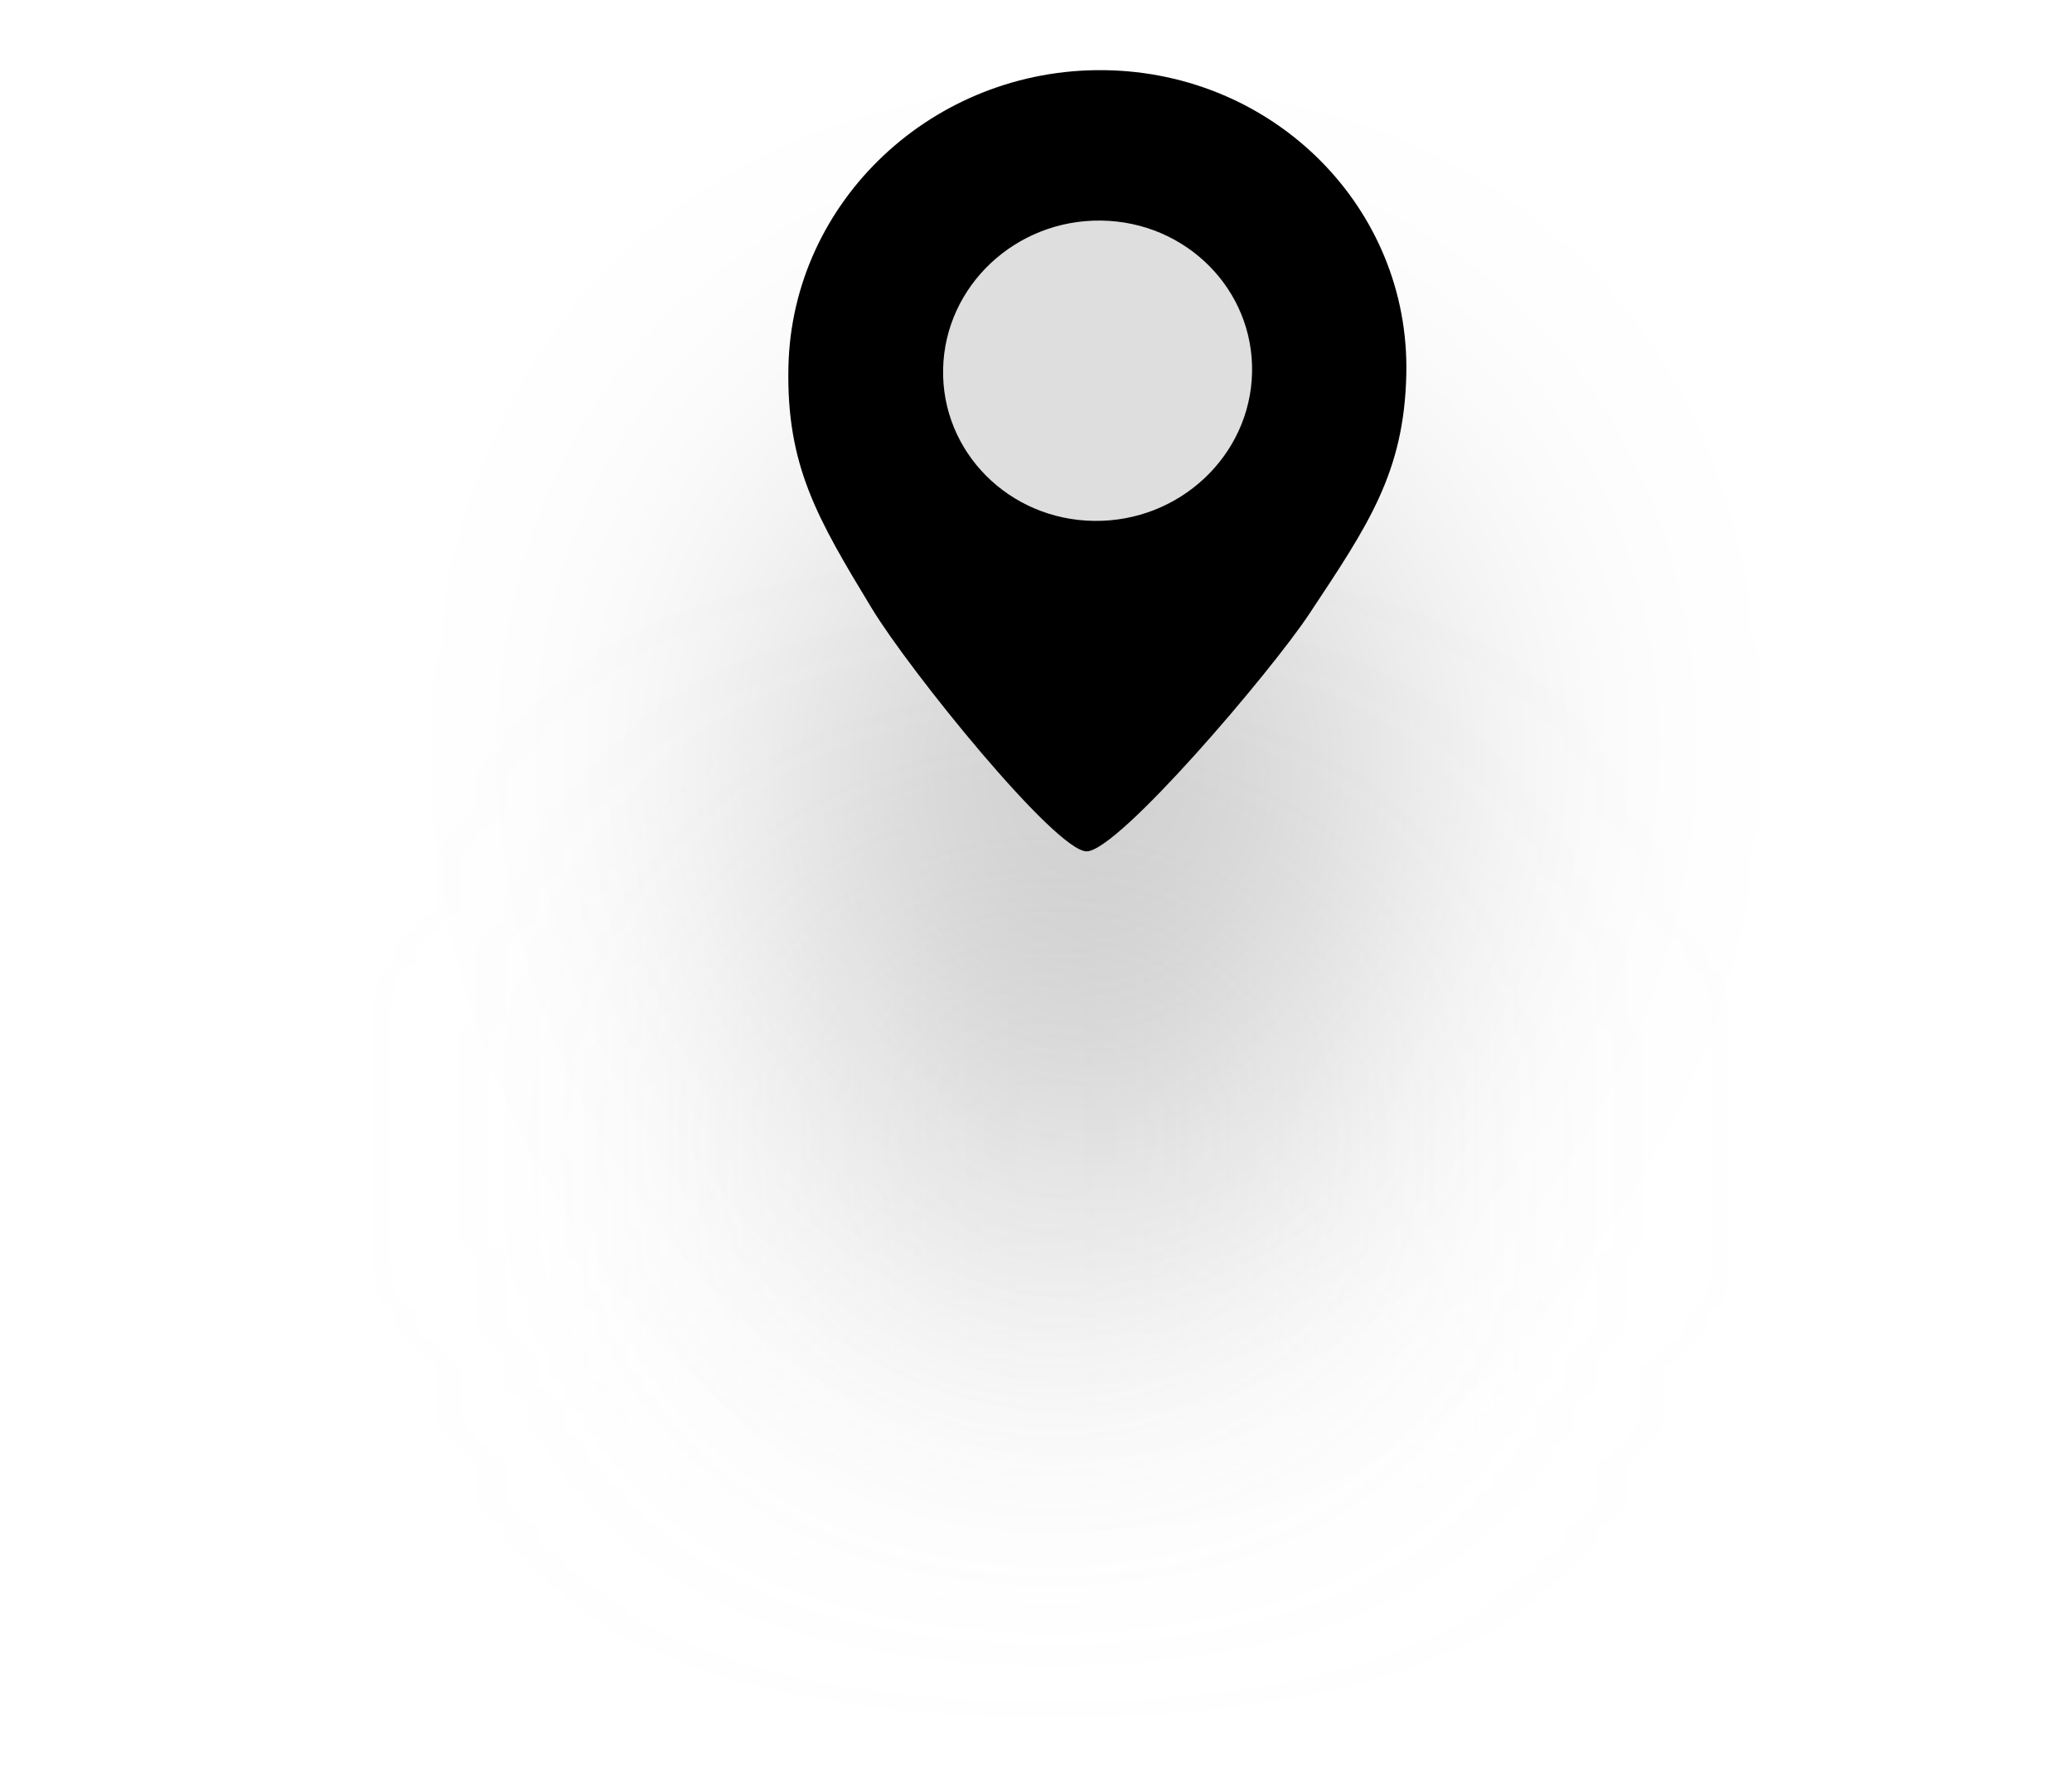
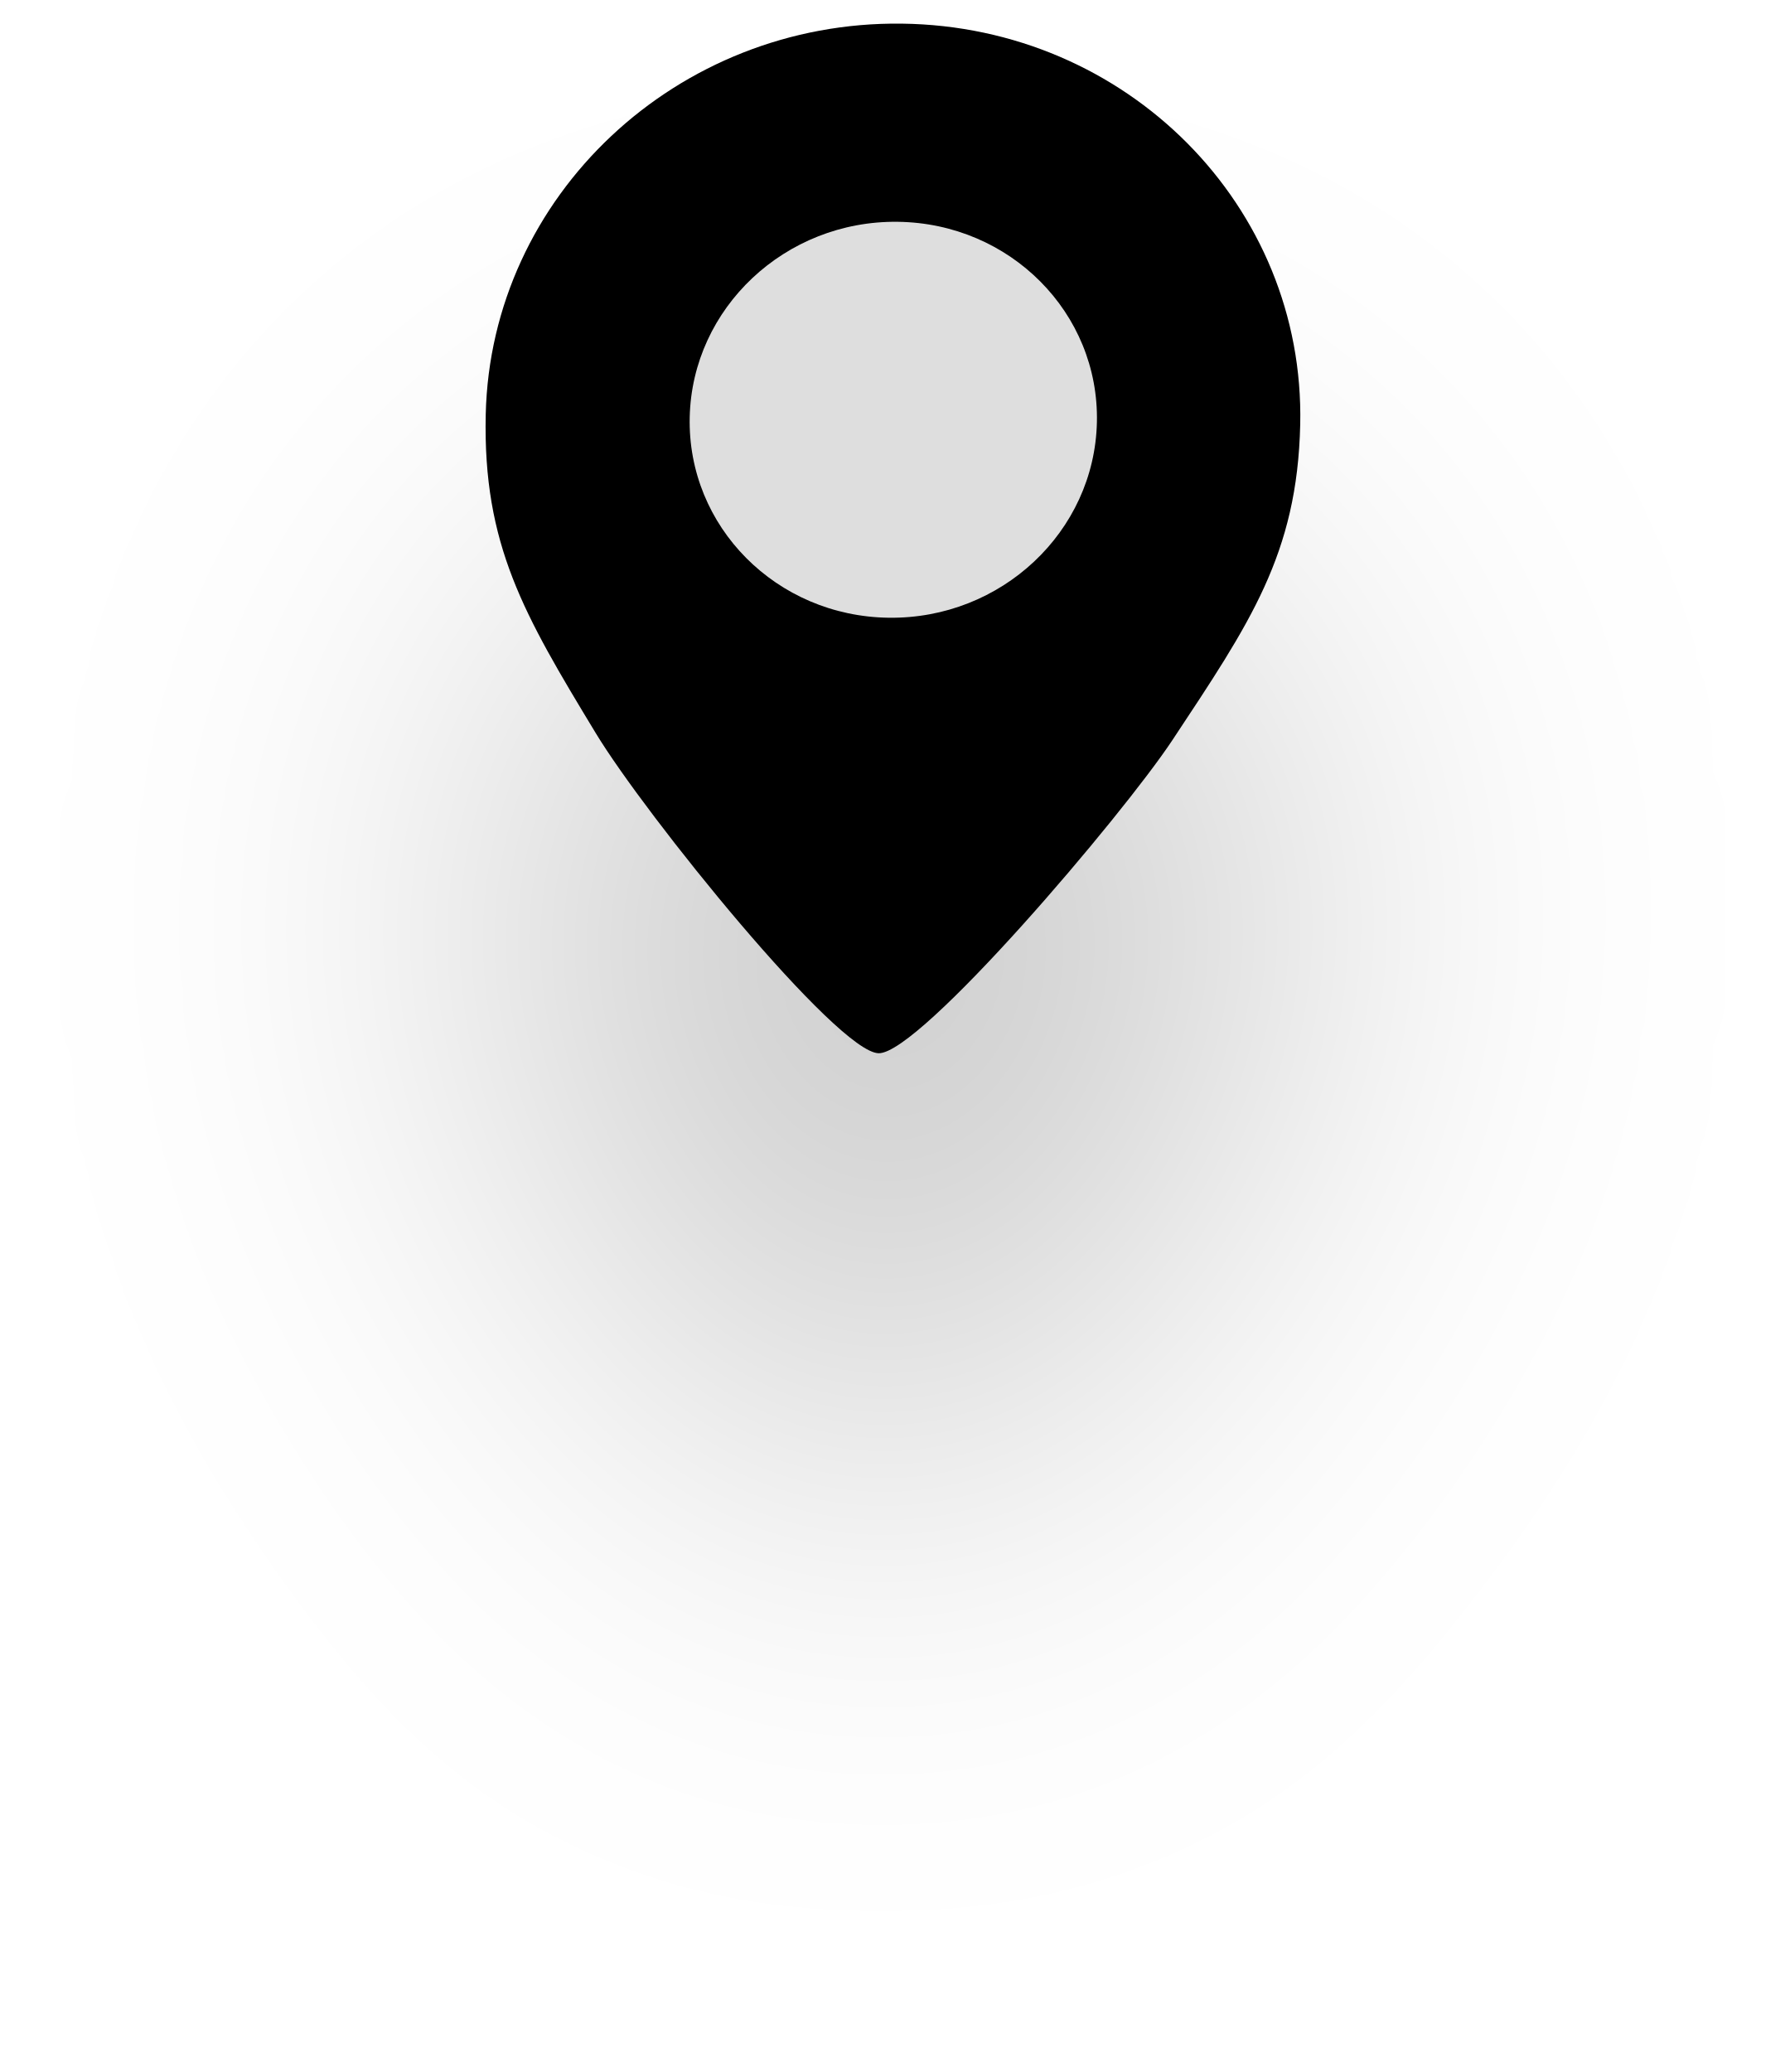
- <svg xmlns="http://www.w3.org/2000/svg" width="29" height="25" viewBox="70 0 29 25" fill="none">
-   <g filter="url(#filter0_f_drop)">
-     <rect width="5.849" height="2.187" rx="1.094" transform="matrix(0.999923 0.0124442 -0.0225277 0.999746 81.8096 14.7988)" fill="#B3B3B3" fill-opacity="0.8" />
+ <svg xmlns="http://www.w3.org/2000/svg" width="19" height="22" viewBox="0 57.6 19 21.5" fill="none">
+   <g filter="url(#filter1_d_drop)">
+     <path fill-rule="evenodd" clip-rule="evenodd" d="M9.331 68.533C9.77 68.539 11.916 66.014 12.45 65.208C13.27 63.969 13.776 63.236 13.807 61.858C13.859 59.536 11.965 57.63 9.577 57.601C7.189 57.571 5.211 59.429 5.158 61.75C5.127 63.136 5.564 63.876 6.325 65.132C6.855 66.008 8.892 68.528 9.331 68.533Z" fill="black" />
  </g>
-   <g filter="url(#filter2_d_drop)">
-     <path fill-rule="evenodd" clip-rule="evenodd" d="M85.207 11.915C85.646 11.92 87.793 9.396 88.326 8.59C89.147 7.351 89.652 6.618 89.683 5.239C89.735 2.918 87.842 1.012 85.454 0.982C83.065 0.952 81.087 2.81 81.035 5.131C81.004 6.517 81.44 7.257 82.201 8.513C82.732 9.389 84.769 11.909 85.207 11.915Z" fill="black" />
-   </g>
-   <path fill-rule="evenodd" clip-rule="evenodd" d="M85.314 7.29C86.509 7.305 87.498 6.376 87.524 5.215C87.55 4.055 86.603 3.101 85.409 3.087C84.215 3.072 83.226 4.001 83.2 5.162C83.174 6.322 84.12 7.276 85.314 7.29Z" fill="#DEDEDE" />
+   <path fill-rule="evenodd" clip-rule="evenodd" d="M9.438 63.909C10.633 63.924 11.622 62.995 11.648 61.834C11.674 60.673 10.727 59.72 9.533 59.705C8.339 59.69 7.35 60.619 7.324 61.78C7.298 62.941 8.244 63.894 9.438 63.909Z" fill="#DEDEDE" />
  <defs>
-     <filter id="filter0_f_drop" x="70.571" y="3.599" width="28.276" height="24.66" filterUnits="userSpaceOnUse" color-interpolation-filters="sRGB">
-       <feFlood flood-opacity="0" result="BackgroundImageFix" />
-       <feBlend mode="normal" in="SourceGraphic" in2="BackgroundImageFix" result="shape" />
-       <feGaussianBlur stdDeviation="5.607" result="effect1_foregroundBlur_drop" />
-     </filter>
-     <filter id="filter2_d_drop" x="75.877" y="0.982" width="18.964" height="21.246" filterUnits="userSpaceOnUse" color-interpolation-filters="sRGB">
+     <filter id="filter1_d_drop" x="0" y="57.6" width="18.964" height="21.246" filterUnits="userSpaceOnUse" color-interpolation-filters="sRGB">
      <feFlood flood-opacity="0" result="BackgroundImageFix" />
      <feColorMatrix in="SourceAlpha" type="matrix" values="0 0 0 0 0 0 0 0 0 0 0 0 0 0 0 0 0 0 127 0" result="hardAlpha" />
      <feOffset dy="5.157" />
      <feGaussianBlur stdDeviation="2.578" />
      <feColorMatrix type="matrix" values="0 0 0 0 0 0 0 0 0 0 0 0 0 0 0 0 0 0 0.2 0" />
      <feBlend mode="normal" in2="BackgroundImageFix" result="effect1_dropShadow_drop" />
      <feBlend mode="normal" in="SourceGraphic" in2="effect1_dropShadow_drop" result="shape" />
    </filter>
  </defs>
</svg>
